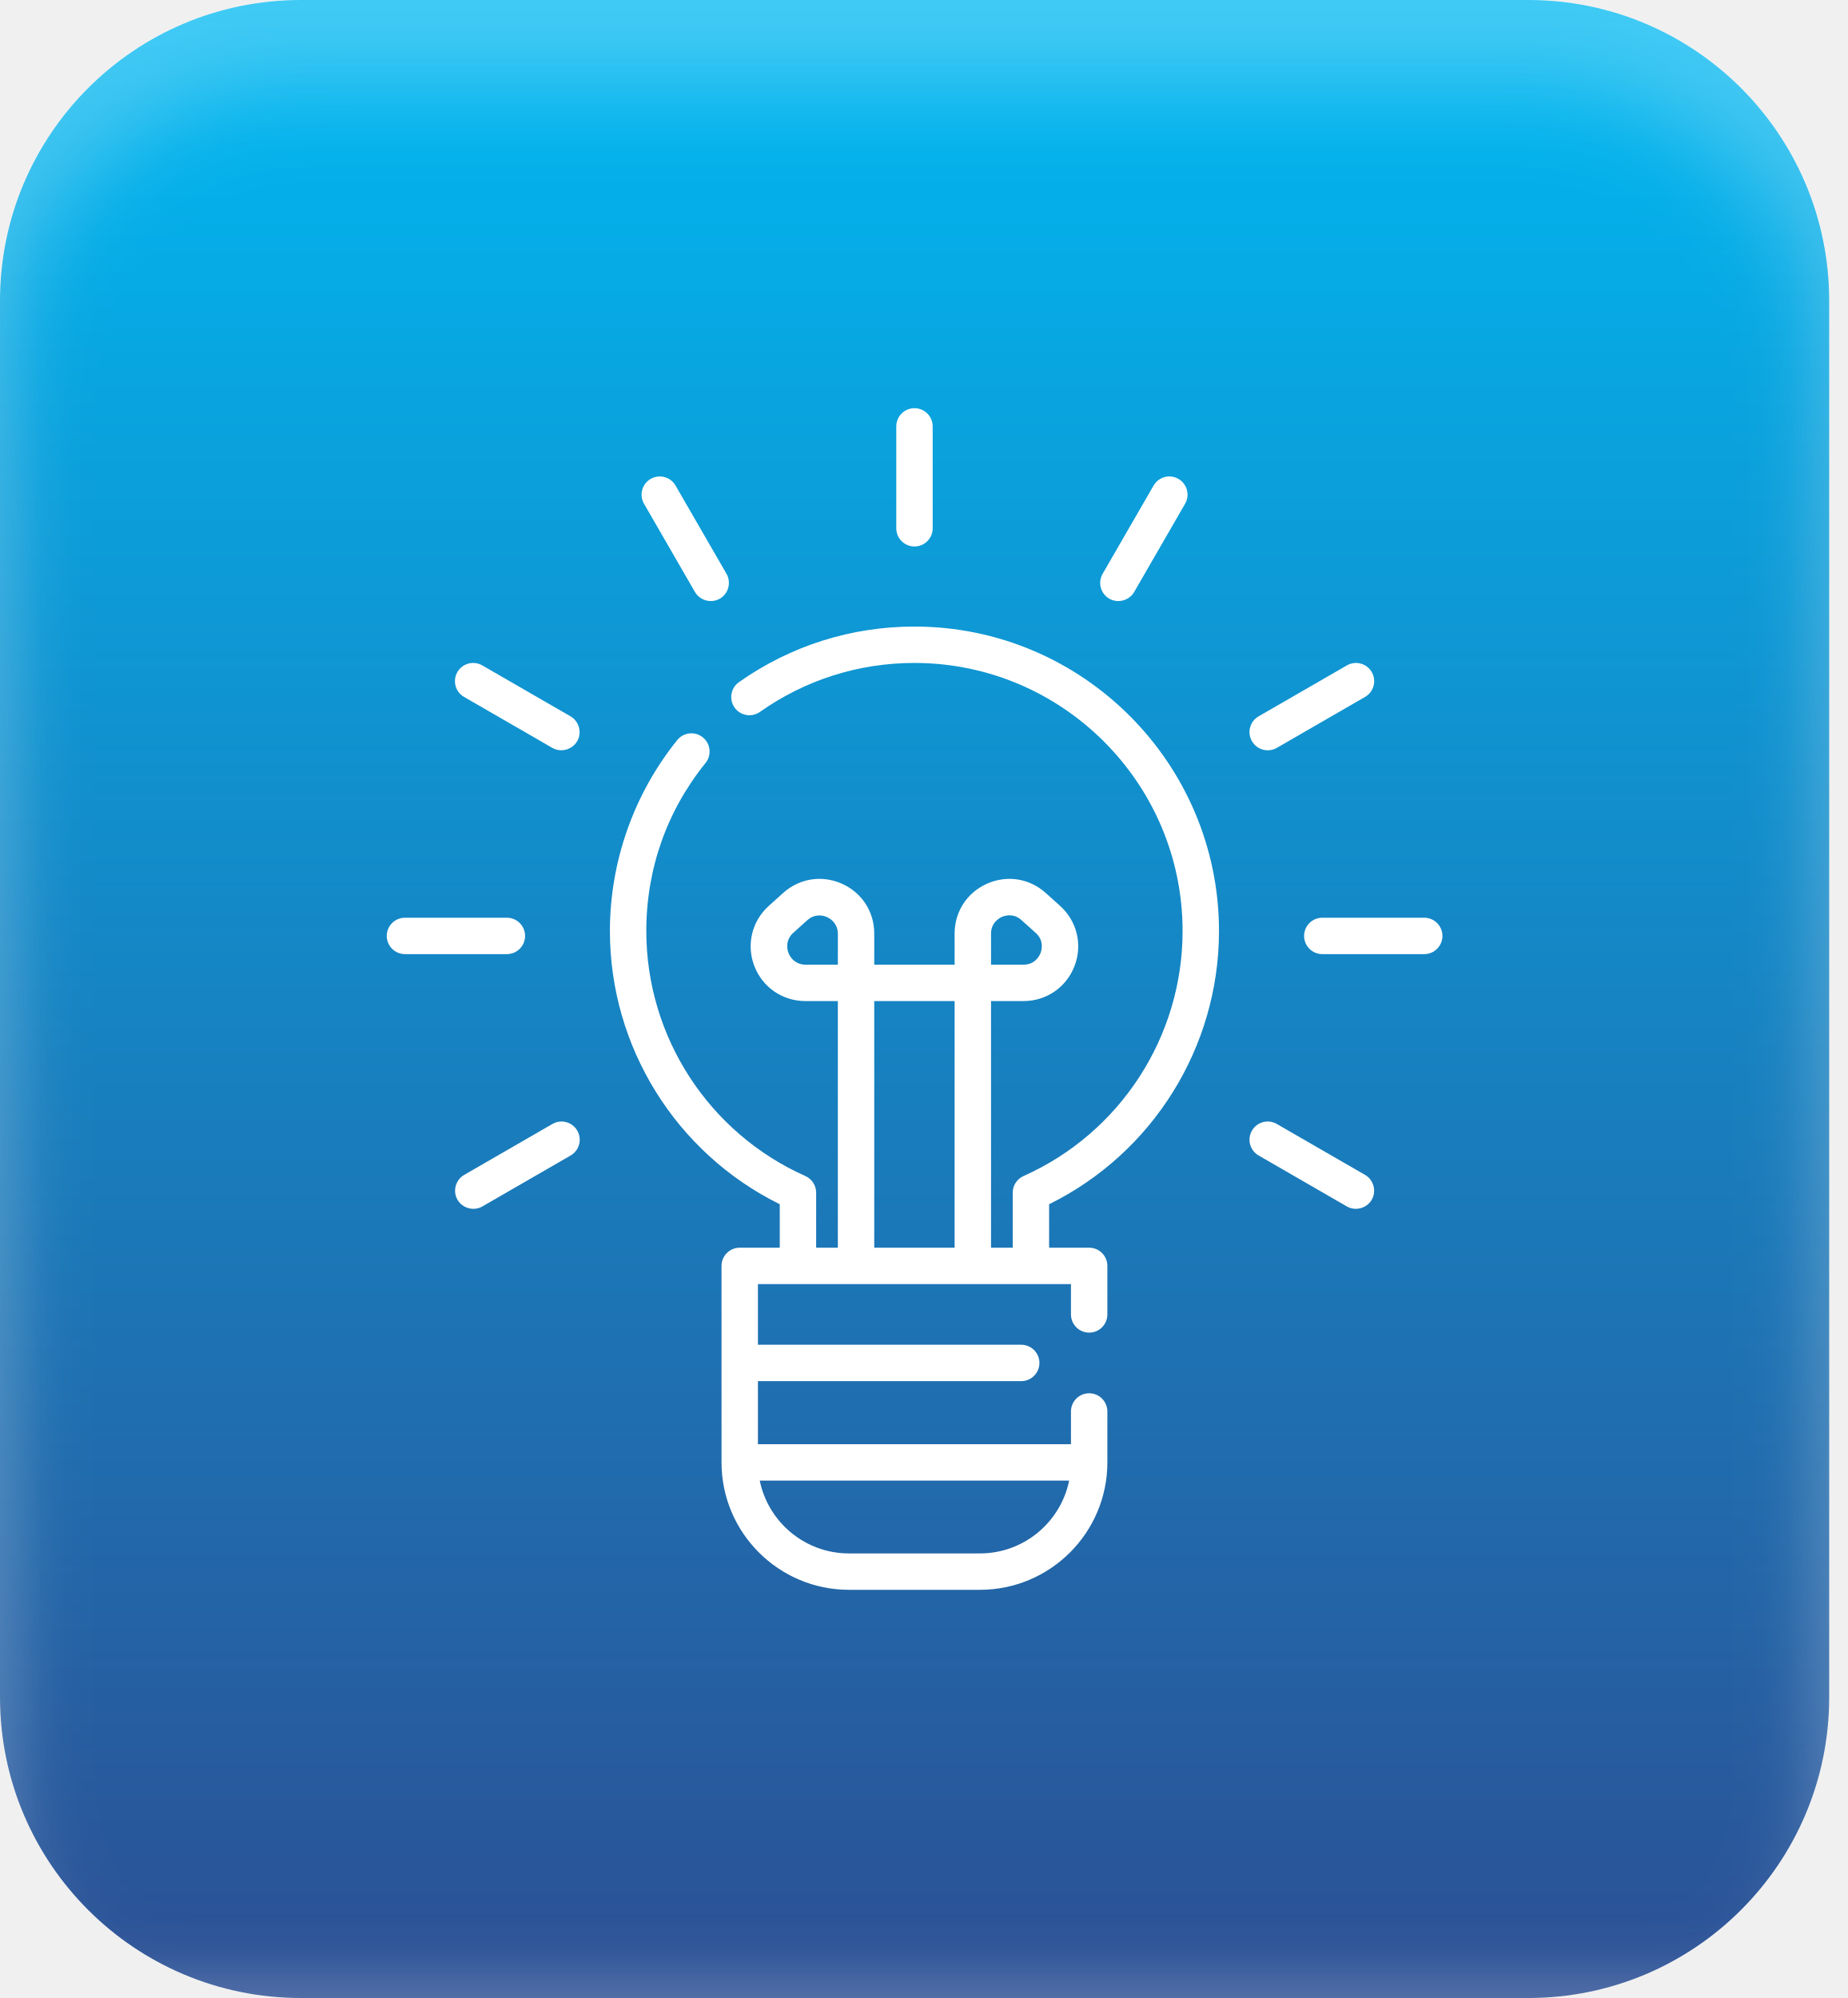
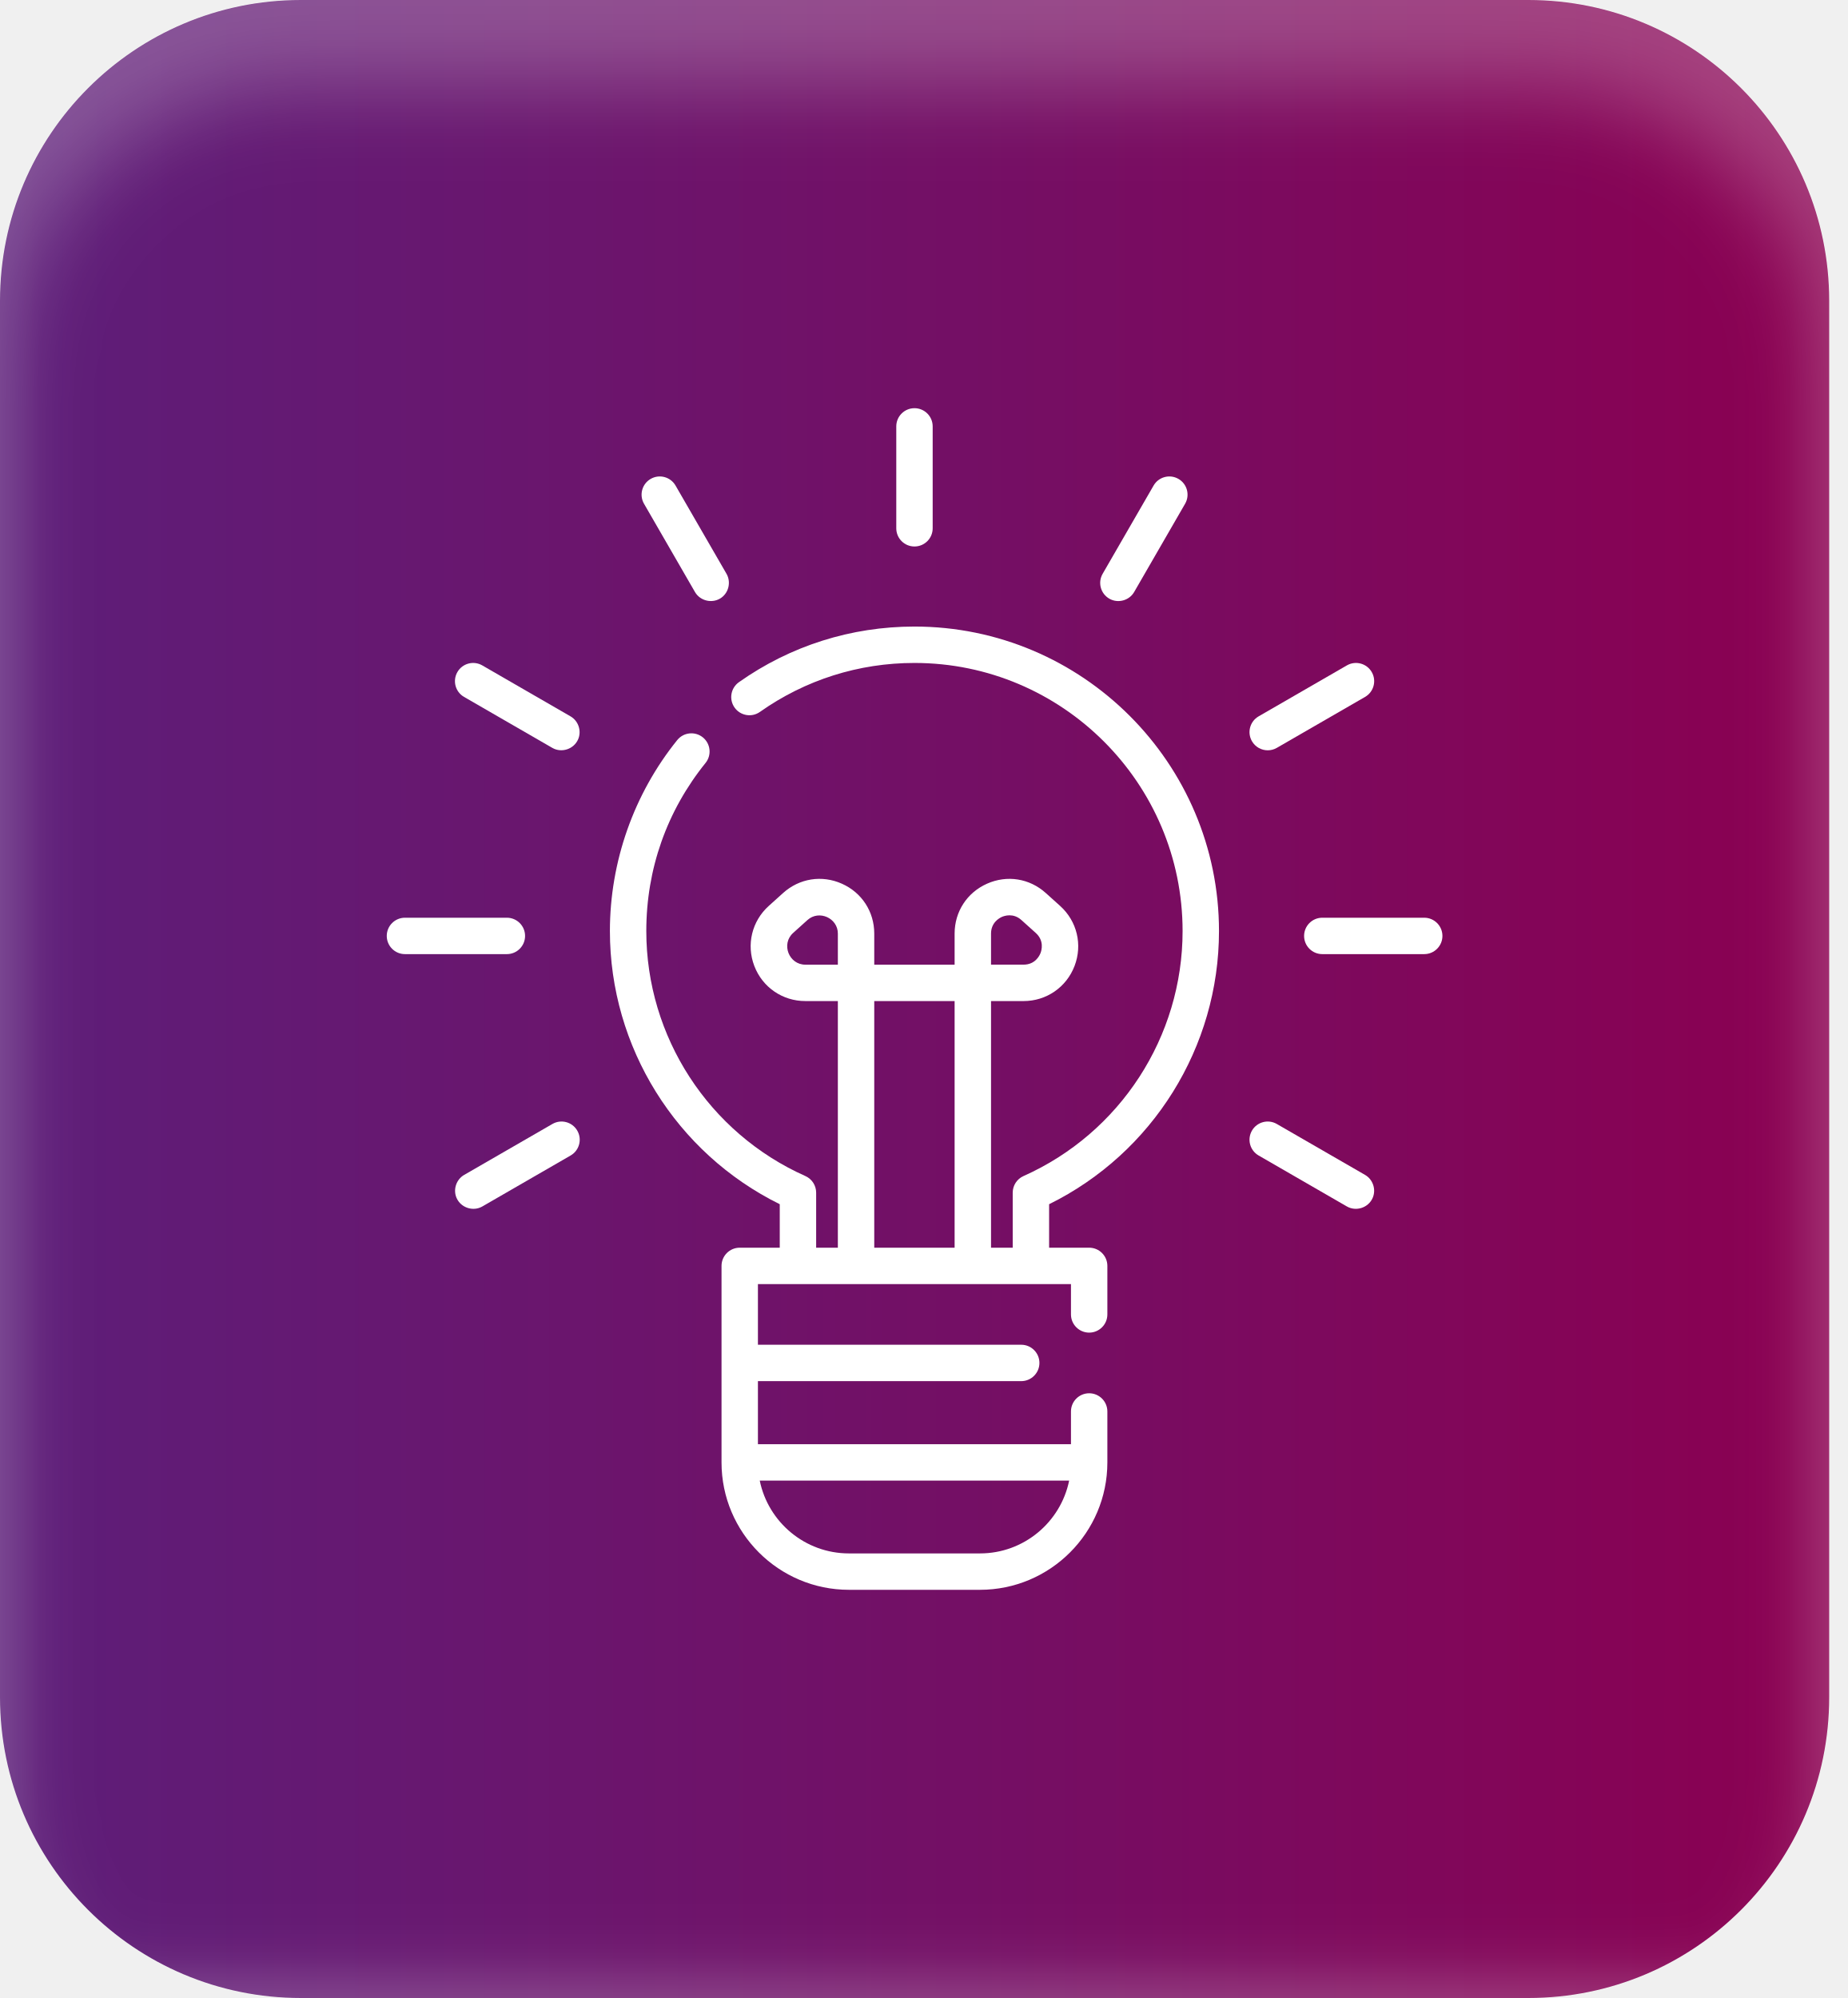
<svg xmlns="http://www.w3.org/2000/svg" width="86" height="93" viewBox="0 0 86 93" fill="none">
-   <g filter="url(#filter0_i_305_241)">
-     <rect width="85.131" height="93" rx="14" fill="url(#paint0_linear_305_241)" />
-     <path d="M56.732 43.338C56.732 35.523 50.374 29.164 42.558 29.164C39.612 29.164 36.788 30.06 34.39 31.753C34.008 32.023 33.917 32.552 34.187 32.934C34.457 33.316 34.985 33.407 35.367 33.137C37.478 31.646 39.965 30.858 42.558 30.858C49.44 30.858 55.038 36.457 55.038 43.338C55.038 48.26 52.132 52.736 47.634 54.741C47.329 54.877 47.132 55.18 47.132 55.515V58.076H46.123V46.596H47.637C48.698 46.596 49.629 45.956 50.009 44.965C50.39 43.975 50.126 42.876 49.337 42.166L48.669 41.565C47.913 40.884 46.865 40.719 45.936 41.133C45.006 41.547 44.428 42.436 44.428 43.454V44.902H40.688V43.454C40.688 42.436 40.111 41.547 39.181 41.133C38.251 40.719 37.204 40.884 36.447 41.565L35.78 42.166C34.991 42.876 34.727 43.975 35.107 44.965C35.487 45.956 36.419 46.596 37.48 46.596H38.994V58.076H37.984V55.515C37.984 55.18 37.788 54.877 37.482 54.741C32.985 52.736 30.079 48.26 30.079 43.338C30.079 40.456 31.032 37.75 32.837 35.512C33.13 35.148 33.073 34.615 32.709 34.321C32.345 34.028 31.811 34.085 31.518 34.449C29.497 36.956 28.385 40.112 28.385 43.338C28.385 48.743 31.47 53.674 36.29 56.053V58.076H34.427C33.959 58.076 33.58 58.455 33.58 58.923V68.071C33.58 71.34 36.24 74 39.509 74H45.608C48.877 74 51.537 71.34 51.537 68.071V65.699C51.537 65.231 51.157 64.852 50.69 64.852C50.222 64.852 49.843 65.231 49.843 65.699V67.224H35.274V64.287H47.528C47.995 64.287 48.375 63.908 48.375 63.44C48.375 62.973 47.995 62.593 47.528 62.593H35.274V59.77H49.843V61.182C49.843 61.65 50.222 62.029 50.69 62.029C51.158 62.029 51.537 61.65 51.537 61.182V58.923C51.537 58.455 51.158 58.076 50.69 58.076H48.826V56.053C53.647 53.673 56.732 48.742 56.732 43.338ZM46.123 43.454C46.123 42.944 46.507 42.733 46.625 42.68C46.743 42.628 47.157 42.483 47.536 42.824L48.204 43.425C48.605 43.786 48.477 44.23 48.428 44.358C48.379 44.486 48.177 44.902 47.637 44.902H46.123V43.454ZM38.994 44.902H37.48C36.716 44.902 36.342 43.939 36.913 43.425L37.58 42.824C38.12 42.339 38.994 42.735 38.994 43.454V44.902ZM49.758 68.918C49.364 70.849 47.653 72.306 45.608 72.306H39.509C37.464 72.306 35.753 70.849 35.359 68.918H49.758ZM44.428 58.076H40.688V46.596H44.428V58.076Z" fill="white" />
+   <g filter="url(#filter0_i_412_541)">
+     <rect width="85.131" height="93" rx="14" fill="url(#paint0_linear_412_541)" />
+     <path d="M56.732 43.338C56.732 35.522 50.374 29.164 42.558 29.164C39.612 29.164 36.788 30.059 34.39 31.753C34.008 32.023 33.917 32.552 34.187 32.934C34.457 33.316 34.985 33.407 35.367 33.137C37.478 31.646 39.965 30.858 42.558 30.858C49.44 30.858 55.038 36.456 55.038 43.337C55.038 48.26 52.132 52.736 47.634 54.741C47.329 54.877 47.132 55.18 47.132 55.514V58.076H46.123V46.596H47.637C48.698 46.596 49.629 45.956 50.009 44.965C50.39 43.974 50.126 42.876 49.337 42.166L48.669 41.565C47.913 40.884 46.865 40.719 45.936 41.133C45.006 41.547 44.428 42.436 44.428 43.454V44.902H40.688V43.454C40.688 42.436 40.111 41.547 39.181 41.133C38.251 40.718 37.204 40.884 36.447 41.565L35.78 42.166C34.991 42.876 34.727 43.974 35.107 44.965C35.487 45.956 36.419 46.596 37.48 46.596H38.994V58.076H37.984V55.515C37.984 55.18 37.788 54.877 37.482 54.741C32.985 52.736 30.079 48.26 30.079 43.338C30.079 40.456 31.032 37.75 32.837 35.512C33.13 35.148 33.073 34.614 32.709 34.321C32.345 34.028 31.811 34.085 31.518 34.449C29.497 36.955 28.385 40.112 28.385 43.338C28.385 48.742 31.47 53.673 36.29 56.052V58.076H34.427C33.959 58.076 33.58 58.455 33.58 58.923V68.071C33.58 71.34 36.24 74 39.509 74H45.608C48.877 74 51.537 71.34 51.537 68.071V65.699C51.537 65.231 51.157 64.852 50.69 64.852C50.222 64.852 49.843 65.231 49.843 65.699V67.224H35.274V64.287H47.528C47.995 64.287 48.375 63.908 48.375 63.44C48.375 62.972 47.995 62.593 47.528 62.593H35.274V59.77H49.843V61.182C49.843 61.649 50.222 62.029 50.69 62.029C51.158 62.029 51.537 61.649 51.537 61.182V58.923C51.537 58.455 51.158 58.076 50.69 58.076H48.826V56.052C53.647 53.673 56.732 48.742 56.732 43.338ZM46.123 43.454C46.123 42.943 46.507 42.733 46.625 42.68C46.743 42.628 47.157 42.483 47.536 42.824L48.204 43.425C48.605 43.786 48.477 44.23 48.428 44.358C48.379 44.485 48.177 44.901 47.637 44.901H46.123V43.454ZM38.994 44.902H37.48C36.716 44.902 36.342 43.939 36.913 43.425L37.58 42.824C38.12 42.339 38.994 42.735 38.994 43.454V44.902ZM49.758 68.918C49.364 70.849 47.653 72.306 45.608 72.306H39.509C37.464 72.306 35.753 70.849 35.359 68.918H49.758ZM44.428 58.076H40.688V46.596H44.428V58.076Z" fill="white" />
    <path d="M42.56 19C42.092 19 41.713 19.379 41.713 19.847V24.59C41.713 25.058 42.092 25.437 42.56 25.437C43.028 25.437 43.407 25.058 43.407 24.59V19.847C43.407 19.379 43.028 19 42.56 19Z" fill="white" />
-     <path d="M33.812 26.709L31.44 22.601C31.206 22.196 30.688 22.057 30.283 22.291C29.878 22.525 29.739 23.043 29.973 23.448L32.344 27.556C32.593 27.987 33.179 28.11 33.581 27.814C33.924 27.562 34.024 27.077 33.812 26.709Z" fill="white" />
-     <path d="M26.552 33.343L22.445 30.972C22.039 30.738 21.521 30.877 21.287 31.282C21.054 31.687 21.192 32.205 21.597 32.439L25.705 34.811C26.137 35.06 26.705 34.872 26.905 34.416C27.076 34.026 26.921 33.556 26.552 33.343Z" fill="white" />
-     <path d="M23.59 42.717H18.847C18.379 42.717 18 43.096 18 43.564C18 44.031 18.379 44.411 18.847 44.411H23.59C24.058 44.411 24.437 44.031 24.437 43.564C24.437 43.096 24.058 42.717 23.59 42.717Z" fill="white" />
+     <path d="M33.812 26.709L31.44 22.601C31.206 22.196 30.688 22.057 30.283 22.291C29.878 22.525 29.739 23.043 29.973 23.448L32.344 27.556C32.593 27.987 33.179 28.11 33.581 27.815C33.924 27.562 34.024 27.078 33.812 26.709Z" fill="white" />
+     <path d="M26.552 33.344L22.445 30.972C22.039 30.738 21.521 30.877 21.287 31.282C21.054 31.687 21.192 32.205 21.597 32.439L25.705 34.811C26.137 35.06 26.705 34.872 26.905 34.416C27.076 34.026 26.921 33.556 26.552 33.344Z" fill="white" />
+     <path d="M23.59 42.717H18.847C18.379 42.717 18 43.096 18 43.564C18 44.032 18.379 44.411 18.847 44.411H23.59C24.058 44.411 24.437 44.032 24.437 43.564C24.437 43.096 24.058 42.717 23.59 42.717Z" fill="white" />
    <path d="M26.867 52.627C26.633 52.222 26.115 52.083 25.71 52.317L21.602 54.688C21.233 54.901 21.078 55.371 21.249 55.761C21.449 56.217 22.017 56.405 22.449 56.156L26.557 53.784C26.962 53.55 27.101 53.032 26.867 52.627Z" fill="white" />
    <path d="M63.531 54.688L59.423 52.317C59.018 52.083 58.5 52.222 58.266 52.627C58.032 53.032 58.171 53.55 58.576 53.784L62.684 56.156C63.116 56.405 63.684 56.217 63.883 55.761C64.055 55.371 63.899 54.901 63.531 54.688Z" fill="white" />
    <path d="M66.284 42.717H61.54C61.073 42.717 60.693 43.096 60.693 43.564C60.693 44.032 61.073 44.411 61.54 44.411H66.284C66.751 44.411 67.131 44.032 67.131 43.564C67.131 43.096 66.751 42.717 66.284 42.717Z" fill="white" />
-     <path d="M63.841 31.282C63.607 30.877 63.089 30.738 62.684 30.972L58.576 33.343C58.171 33.577 58.032 34.096 58.266 34.501C58.423 34.772 58.708 34.924 59 34.924C59.144 34.924 59.29 34.888 59.423 34.811L63.531 32.439C63.936 32.205 64.075 31.687 63.841 31.282Z" fill="white" />
-     <path d="M54.845 22.291C54.44 22.057 53.922 22.196 53.688 22.601L51.317 26.709C51.083 27.114 51.222 27.632 51.627 27.866C52.027 28.097 52.553 27.955 52.784 27.556L55.155 23.448C55.389 23.043 55.251 22.525 54.845 22.291Z" fill="white" />
+     <path d="M63.841 31.282C63.607 30.877 63.089 30.738 62.684 30.972L58.576 33.344C58.171 33.578 58.032 34.096 58.266 34.501C58.423 34.772 58.708 34.924 59 34.924C59.144 34.924 59.29 34.888 59.423 34.811L63.531 32.439C63.936 32.205 64.075 31.687 63.841 31.282Z" fill="white" />
+     <path d="M54.845 22.291C54.44 22.057 53.922 22.196 53.688 22.601L51.317 26.709C51.083 27.114 51.222 27.632 51.627 27.866C52.027 28.097 52.553 27.956 52.784 27.556L55.155 23.448C55.389 23.043 55.251 22.525 54.845 22.291Z" fill="white" />
  </g>
  <defs>
-     <filter id="filter0_i_305_241" x="0" y="0" width="85.131" height="97" filterUnits="userSpaceOnUse" color-interpolation-filters="sRGB">
+     <filter id="filter0_i_412_541" x="0" y="0" width="85.131" height="97" filterUnits="userSpaceOnUse" color-interpolation-filters="sRGB">
      <feFlood flood-opacity="0" result="BackgroundImageFix" />
      <feBlend mode="normal" in="SourceGraphic" in2="BackgroundImageFix" result="shape" />
      <feColorMatrix in="SourceAlpha" type="matrix" values="0 0 0 0 0 0 0 0 0 0 0 0 0 0 0 0 0 0 127 0" result="hardAlpha" />
      <feOffset dy="4" />
      <feGaussianBlur stdDeviation="2" />
      <feComposite in2="hardAlpha" operator="arithmetic" k2="-1" k3="1" />
      <feColorMatrix type="matrix" values="0 0 0 0 1 0 0 0 0 1 0 0 0 0 1 0 0 0 0.25 0" />
-       <feBlend mode="normal" in2="shape" result="effect1_innerShadow_305_241" />
+       <feBlend mode="normal" in2="shape" result="effect1_innerShadow_412_541" />
    </filter>
-     <linearGradient id="paint0_linear_305_241" x1="42.565" y1="0" x2="42.565" y2="93" gradientUnits="userSpaceOnUse">
-       <stop stop-color="#00B9F2" />
-       <stop offset="1" stop-color="#2C4F94" />
+     <linearGradient id="paint0_linear_412_541" x1="0" y1="46.5" x2="85.131" y2="46.5" gradientUnits="userSpaceOnUse">
+       <stop stop-color="#5D1E79" />
+       <stop offset="0.6" stop-color="#770D62" />
+       <stop offset="1" stop-color="#8B0051" />
    </linearGradient>
  </defs>
</svg>
